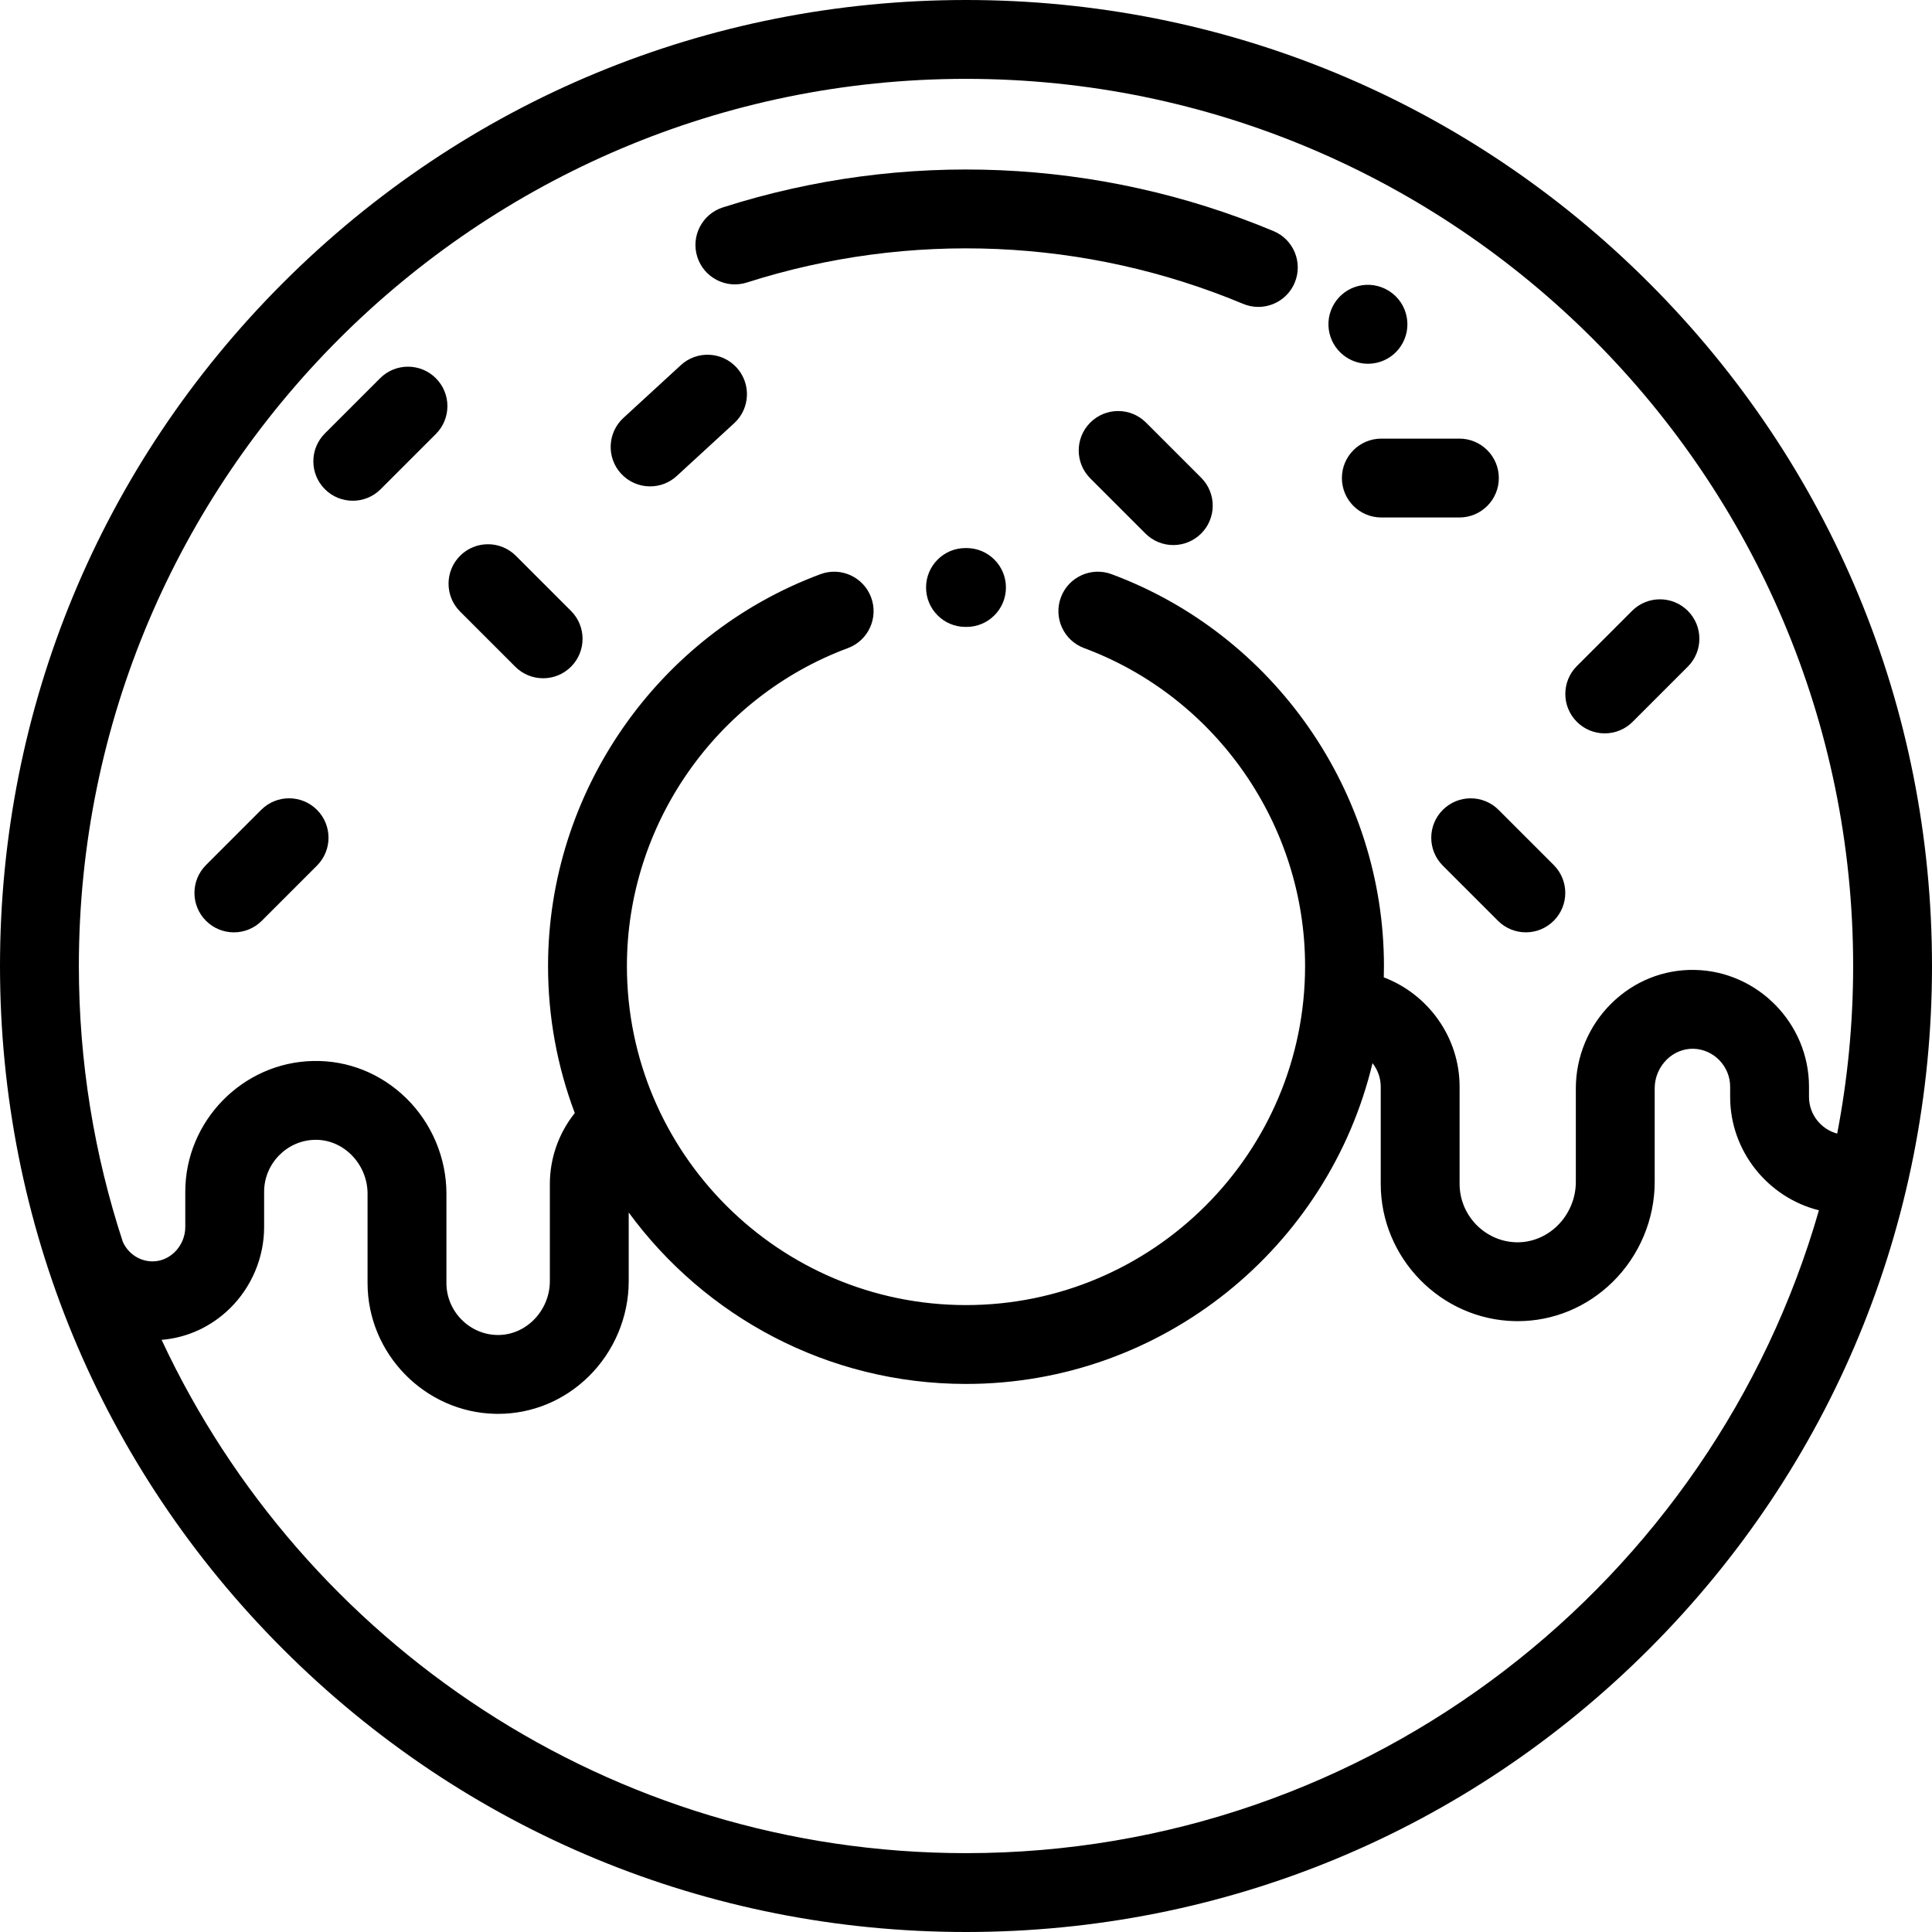
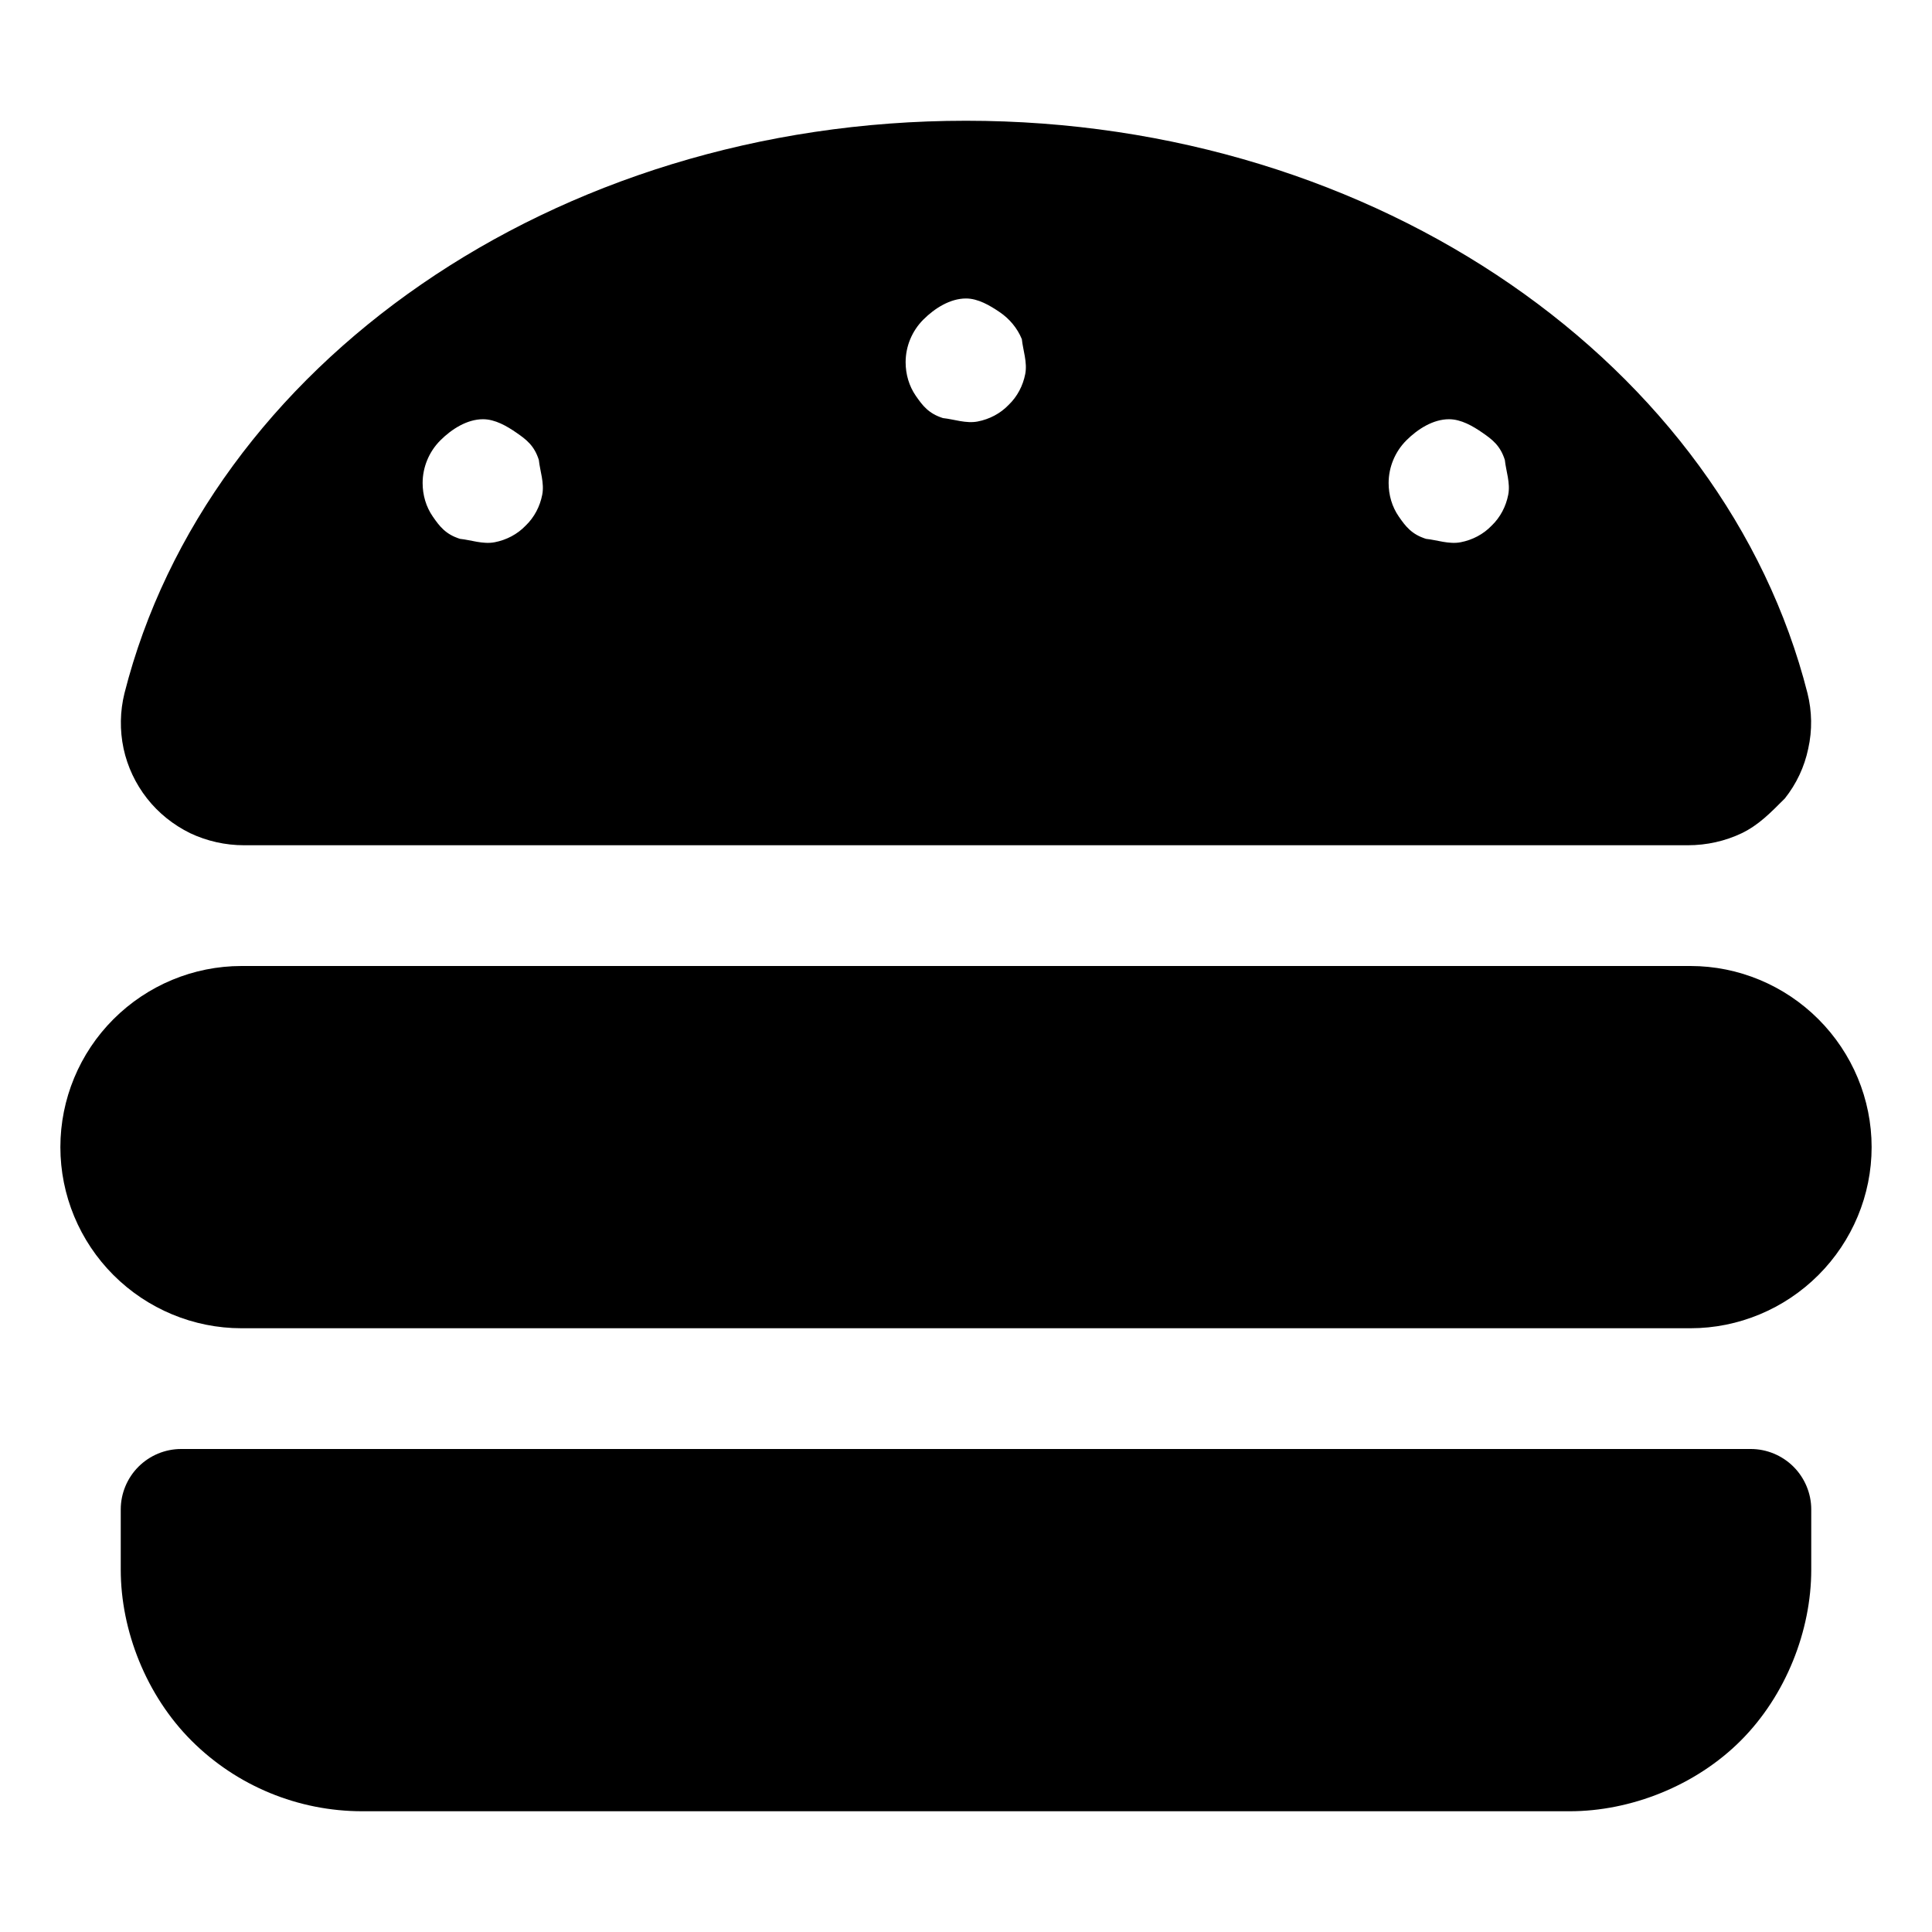
<svg xmlns="http://www.w3.org/2000/svg" viewBox="0 0 512 512">
-   <path d="M337.502 61.244c-46.267-19.341-98.094-21.573-145.933-6.282-5.497 1.758-8.528 7.638-6.772 13.134 1.758 5.497 7.64 8.528 13.134 6.772 43.115-13.782 89.819-11.772 131.51 5.657 1.317.55 2.682.811 4.026.811 4.087 0 7.969-2.415 9.644-6.422 2.228-5.324-.284-11.445-5.609-13.67zM368.323 77.252a11.31 11.31 0 0 0-.375-.239c-4.925-3.009-11.356-1.458-14.364 3.467-2.984 4.884-1.483 11.249 3.346 14.29a10.398 10.398 0 0 0 5.587 1.626c3.377 0 6.69-1.633 8.704-4.654 3.201-4.801 1.904-11.289-2.898-14.49zM447.293 161.884c-4.081-4.08-10.698-4.08-14.778 0l-14.629 14.629c-4.08 4.081-4.08 10.698 0 14.778 2.04 2.041 4.715 3.06 7.388 3.06s5.349-1.02 7.389-3.06l14.629-14.629c4.081-4.081 4.081-10.698.001-14.778zM83.999 214.617c-4.081-4.08-10.698-4.08-14.778 0l-14.629 14.629c-4.08 4.081-4.08 10.698 0 14.778 2.04 2.041 4.715 3.06 7.388 3.06s5.349-1.02 7.39-3.06l14.629-14.629c4.081-4.082 4.081-10.698 0-14.778zM115.508 100.235c-4.081-4.08-10.698-4.08-14.778 0l-14.629 14.629c-4.08 4.081-4.08 10.698 0 14.778 2.04 2.041 4.715 3.06 7.388 3.06s5.348-1.02 7.39-3.06l14.629-14.629c4.081-4.081 4.081-10.698 0-14.778zM386.754 116.24h-20.688c-5.771 0-10.449 4.678-10.449 10.449s4.678 10.449 10.449 10.449h20.688c5.771 0 10.449-4.678 10.449-10.449s-4.678-10.449-10.449-10.449zM151.326 161.908l-14.618-14.618c-4.081-4.08-10.698-4.081-14.778 0s-4.08 10.698 0 14.778l14.618 14.618a10.413 10.413 0 0 0 7.388 3.06c2.674 0 5.349-1.02 7.39-3.06 4.081-4.081 4.081-10.698 0-14.778zM411.753 229.241l-14.618-14.617c-4.08-4.081-10.696-4.08-14.777 0s-4.08 10.697 0 14.777l14.618 14.617c2.041 2.041 4.715 3.06 7.388 3.06s5.348-1.021 7.388-3.06c4.083-4.08 4.082-10.696.001-14.777zM318.326 126.607l-14.617-14.617c-4.081-4.08-10.698-4.081-14.778 0s-4.08 10.698 0 14.778l14.617 14.617a10.414 10.414 0 0 0 7.388 3.061 10.42 10.42 0 0 0 7.39-3.061c4.08-4.081 4.08-10.698 0-14.778zM195.194 97.387c-3.904-4.25-10.515-4.528-14.763-.622l-15.22 13.989c-4.249 3.905-4.527 10.515-.622 14.763a10.42 10.42 0 0 0 7.696 3.378c2.528 0 5.063-.911 7.068-2.756l15.22-13.989c4.248-3.905 4.526-10.515.621-14.763zM256.153 145.241H255.865c-5.762 0-10.437 4.665-10.449 10.429-.011 5.771 4.658 10.457 10.429 10.469H256.134c5.762 0 10.438-4.664 10.449-10.429.01-5.771-4.659-10.458-10.43-10.469z" />
-   <path d="M437.019 74.981C388.668 26.628 324.38 0 256 0S123.332 26.628 74.981 74.981C26.629 123.333 0 187.62 0 256c0 68.38 26.628 132.668 74.981 181.019C123.333 485.371 187.62 512 256 512c68.38 0 132.668-26.628 181.019-74.981C485.371 388.667 512 324.38 512 256s-26.628-132.668-74.981-181.019zM256 491.102c-94.256 0-175.718-55.763-213.173-136.024 6.781-.56 13.126-3.458 18.112-8.35 5.756-5.647 9.057-13.495 9.057-21.531v-9.364c0-7.449 6.027-13.624 13.435-13.767 3.561-.079 6.976 1.322 9.617 3.913 2.77 2.718 4.359 6.484 4.359 10.332v23.709c0 18.754 15.222 34.302 33.932 34.66.221.004.442.006.664.006 8.973 0 17.47-3.499 23.989-9.895 6.751-6.623 10.623-15.826 10.623-25.25v-18.215c20.172 27.524 52.723 45.432 89.384 45.432 52.209 0 96.09-36.312 107.73-85.007a10.027 10.027 0 0 1 2.18 6.23v25.773c0 19.673 15.968 35.984 35.596 36.361.233.004.464.006.696.006 9.409 0 18.321-3.671 25.161-10.38 7.086-6.951 11.149-16.61 11.149-26.5v-24.856c0-2.83 1.17-5.6 3.21-7.602 1.927-1.889 4.429-2.882 6.986-2.854 5.403.104 9.8 4.612 9.8 10.05v2.721c0 14.409 10.071 26.69 23.526 30.04C453.848 418.996 363.189 491.102 256 491.102zm223.405-200.399v-2.721c0-16.741-13.591-30.624-30.297-30.944-8.235-.159-16.057 2.978-22.022 8.829-6.021 5.906-9.473 14.113-9.473 22.52v24.856c0 4.314-1.782 8.536-4.886 11.582-2.97 2.912-6.846 4.462-10.82 4.397-8.326-.16-15.099-7.098-15.099-15.468v-25.773c0-13.154-8.392-24.538-20.091-28.971.027-1.001.043-2.004.043-3.011 0-46.06-29.007-87.788-72.182-103.836-5.411-2.01-11.425.745-13.434 6.154-2.01 5.409.745 11.424 6.154 13.434 35.027 13.021 58.562 46.877 58.562 84.248 0 49.549-40.312 89.861-89.861 89.861-49.549 0-89.861-40.312-89.861-89.861 0-37.372 23.535-71.228 58.565-84.246 5.409-2.01 8.164-8.026 6.154-13.434s-8.022-8.165-13.434-6.154C174.248 168.21 145.239 209.938 145.239 256a110.22 110.22 0 0 0 7.085 38.971 30.145 30.145 0 0 0-6.607 18.808v25.763c0 3.848-1.589 7.614-4.359 10.332-2.642 2.591-6.036 3.973-9.617 3.913-7.407-.142-13.434-6.317-13.434-13.766v-23.709c0-9.424-3.872-18.627-10.623-25.251-6.681-6.554-15.435-10.081-24.652-9.889-18.71.358-33.932 15.907-33.932 34.66v9.364c0 2.461-1.019 4.871-2.794 6.613-1.668 1.635-3.808 2.506-6.034 2.47-3.374-.065-6.387-2.139-7.733-5.21-7.543-23.011-11.64-47.569-11.64-73.07C20.898 126.365 126.365 20.898 256 20.898S491.102 126.365 491.102 256c0 15.182-1.464 30.026-4.227 44.414-4.281-1.138-7.47-5.083-7.47-9.711z" />
+   <path d="M481.9 270.1C490.9 279.1 496 291.3 496 304C496 316.7 490.9 328.9 481.9 337.9C472.9 346.9 460.7 352 448 352H64C51.27 352 39.06 346.9 30.06 337.9C21.06 328.9 16 316.7 16 304C16 291.3 21.06 279.1 30.06 270.1C39.06 261.1 51.27 256 64 256H448C460.7 256 472.9 261.1 481.9 270.1zM475.3 388.7C478.3 391.7 480 395.8 480 400V416C480 432.1 473.3 449.3 461.3 461.3C449.3 473.3 432.1 480 416 480H96C79.03 480 62.75 473.3 50.75 461.3C38.74 449.3 32 432.1 32 416V400C32 395.8 33.69 391.7 36.69 388.7C39.69 385.7 43.76 384 48 384H464C468.2 384 472.3 385.7 475.3 388.7zM50.39 220.8C45.93 218.6 42.03 215.5 38.97 211.6C35.91 207.7 33.79 203.2 32.75 198.4C31.71 193.5 31.8 188.5 32.99 183.7C54.98 97.02 146.5 32 256 32C365.5 32 457 97.02 479 183.7C480.2 188.5 480.3 193.5 479.2 198.4C478.2 203.2 476.1 207.7 473 211.6C469.1 215.5 466.1 218.6 461.6 220.8C457.2 222.9 452.3 224 447.3 224H64.67C59.73 224 54.84 222.9 50.39 220.8zM372.7 116.7C369.7 119.7 368 123.8 368 128C368 131.2 368.9 134.3 370.7 136.9C372.5 139.5 374.1 141.6 377.9 142.8C380.8 143.1 384 144.3 387.1 143.7C390.2 143.1 393.1 141.6 395.3 139.3C397.6 137.1 399.1 134.2 399.7 131.1C400.3 128 399.1 124.8 398.8 121.9C397.6 118.1 395.5 116.5 392.9 114.7C390.3 112.9 387.2 111.1 384 111.1C379.8 111.1 375.7 113.7 372.7 116.7V116.7zM244.7 84.69C241.7 87.69 240 91.76 240 96C240 99.16 240.9 102.3 242.7 104.9C244.5 107.5 246.1 109.6 249.9 110.8C252.8 111.1 256 112.3 259.1 111.7C262.2 111.1 265.1 109.6 267.3 107.3C269.6 105.1 271.1 102.2 271.7 99.12C272.3 96.02 271.1 92.8 270.8 89.88C269.6 86.95 267.5 84.45 264.9 82.7C262.3 80.94 259.2 79.1 256 79.1C251.8 79.1 247.7 81.69 244.7 84.69V84.69zM116.7 116.7C113.7 119.7 112 123.8 112 128C112 131.2 112.9 134.3 114.7 136.9C116.5 139.5 118.1 141.6 121.9 142.8C124.8 143.1 128 144.3 131.1 143.7C134.2 143.1 137.1 141.6 139.3 139.3C141.6 137.1 143.1 134.2 143.7 131.1C144.3 128 143.1 124.8 142.8 121.9C141.6 118.1 139.5 116.5 136.9 114.7C134.3 112.9 131.2 111.1 128 111.1C123.8 111.1 119.7 113.7 116.7 116.7L116.7 116.7z" />
</svg>
